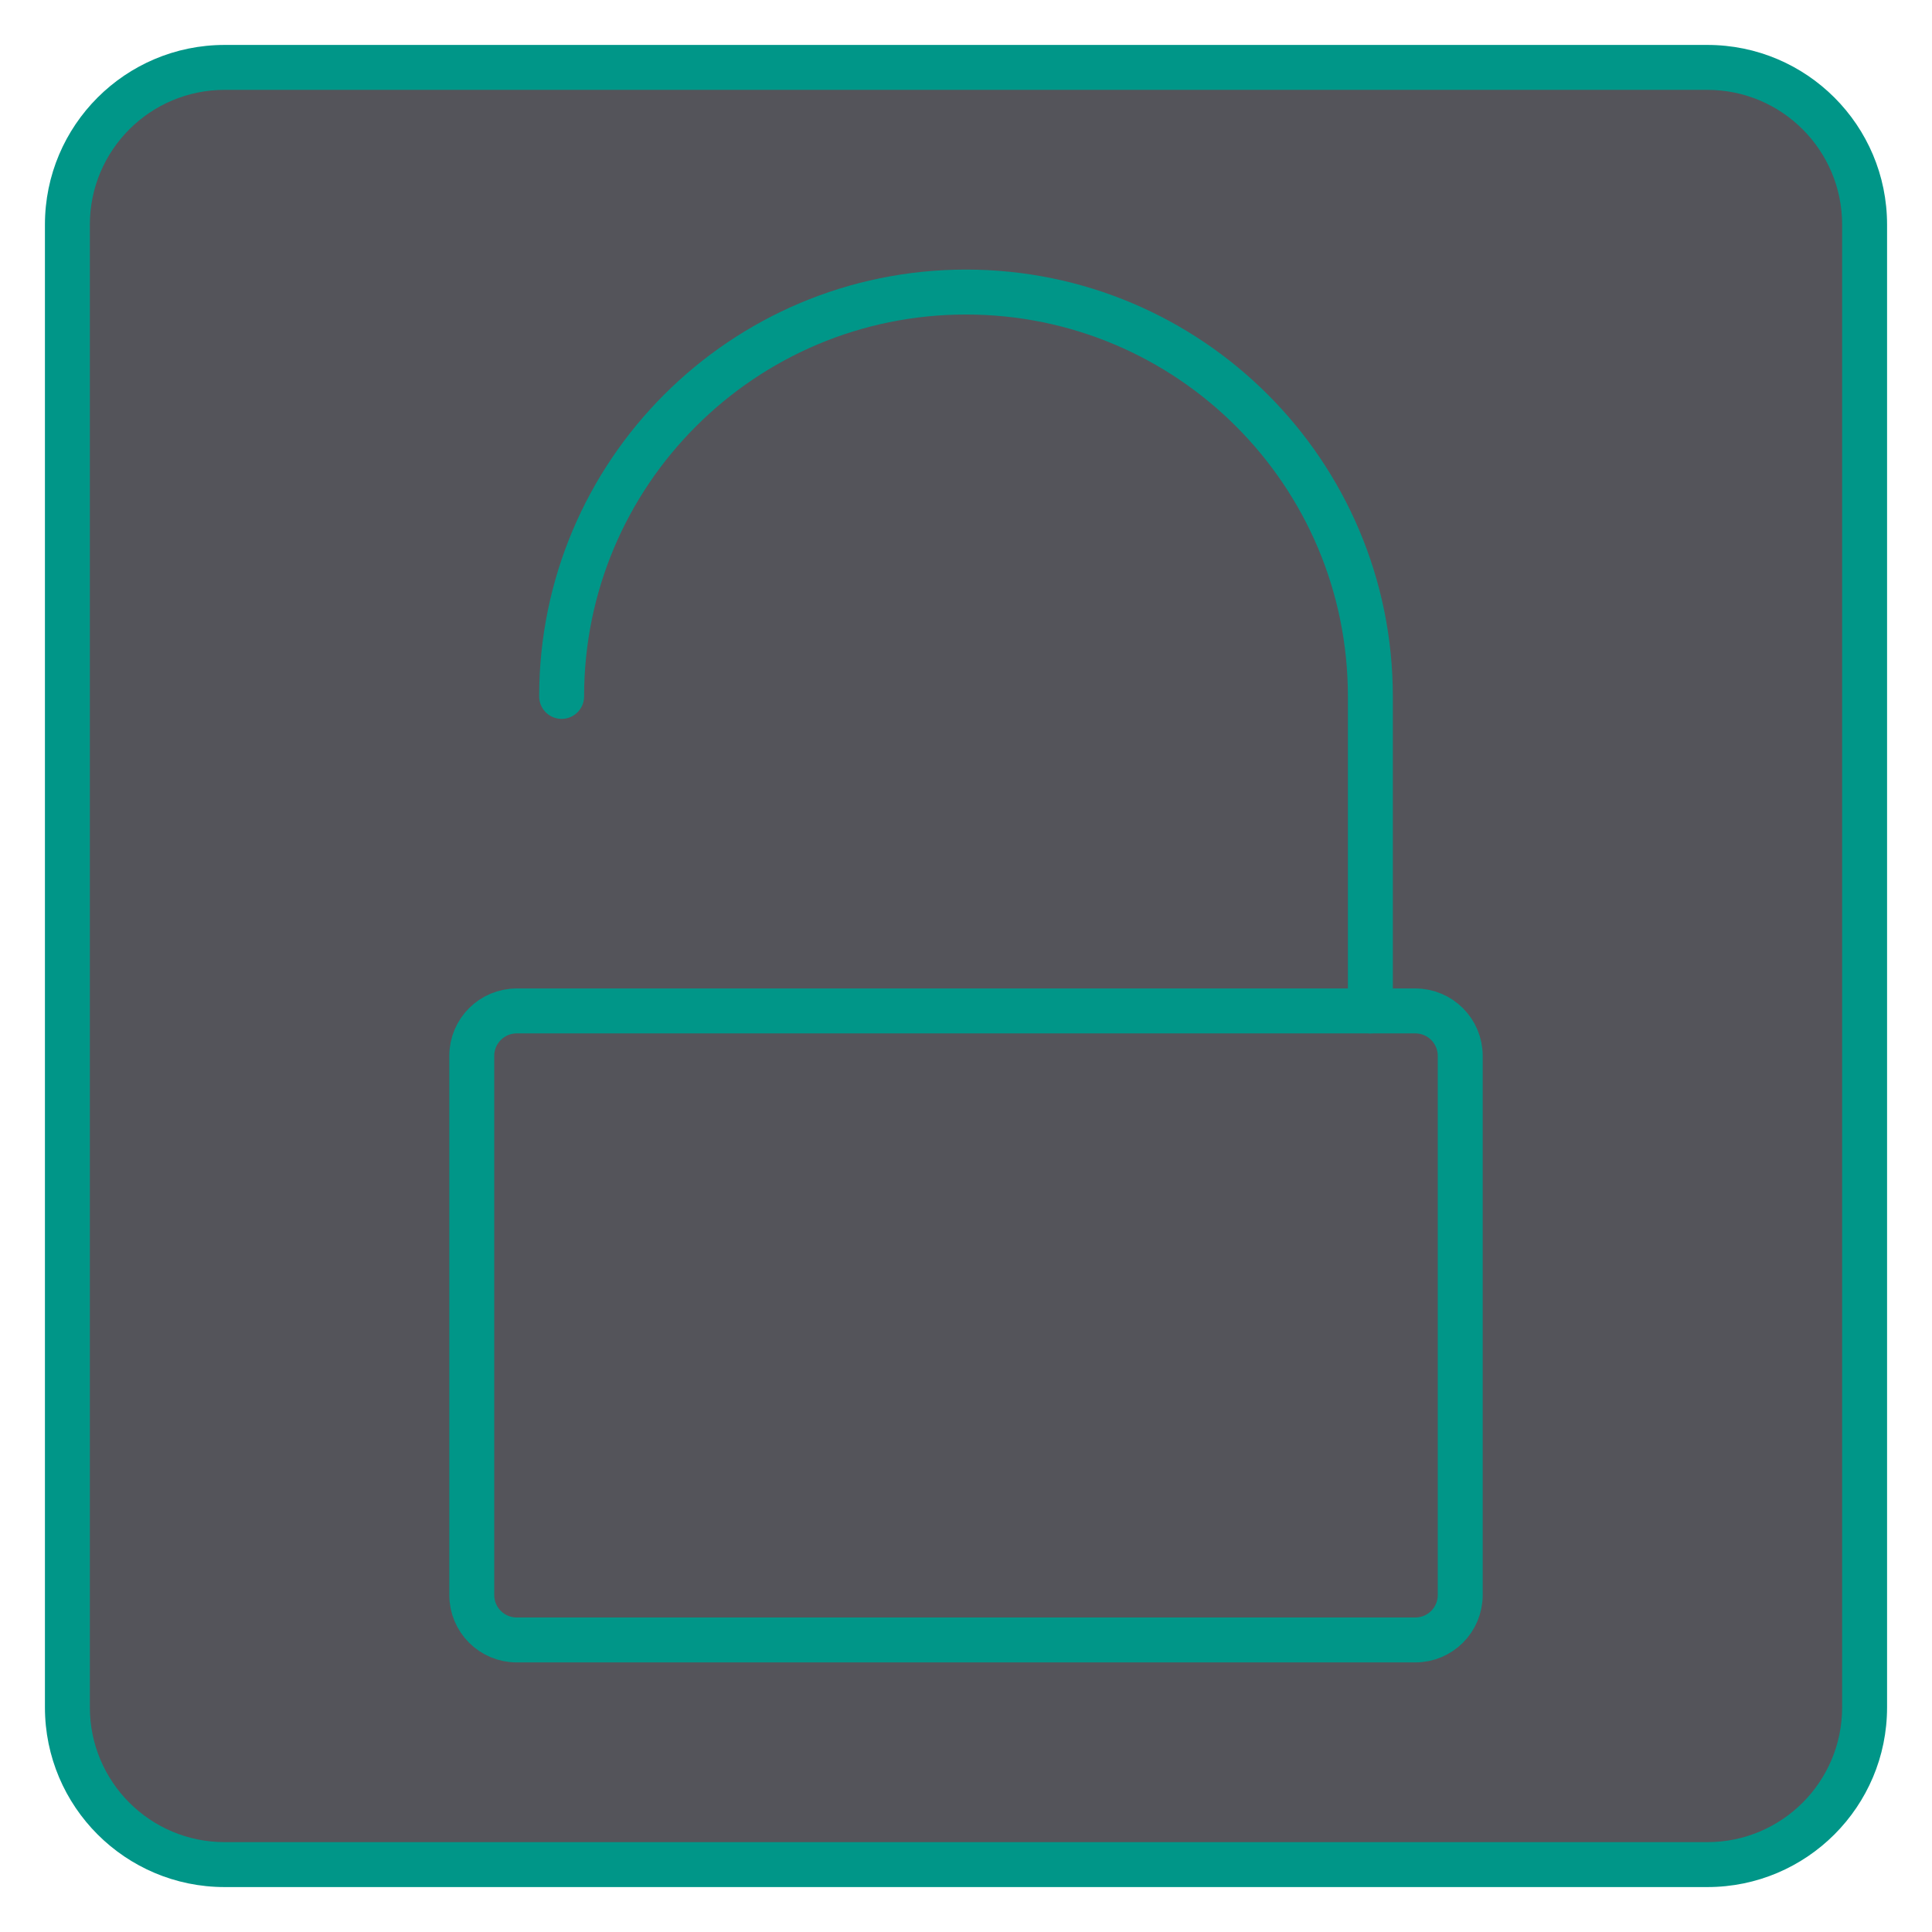
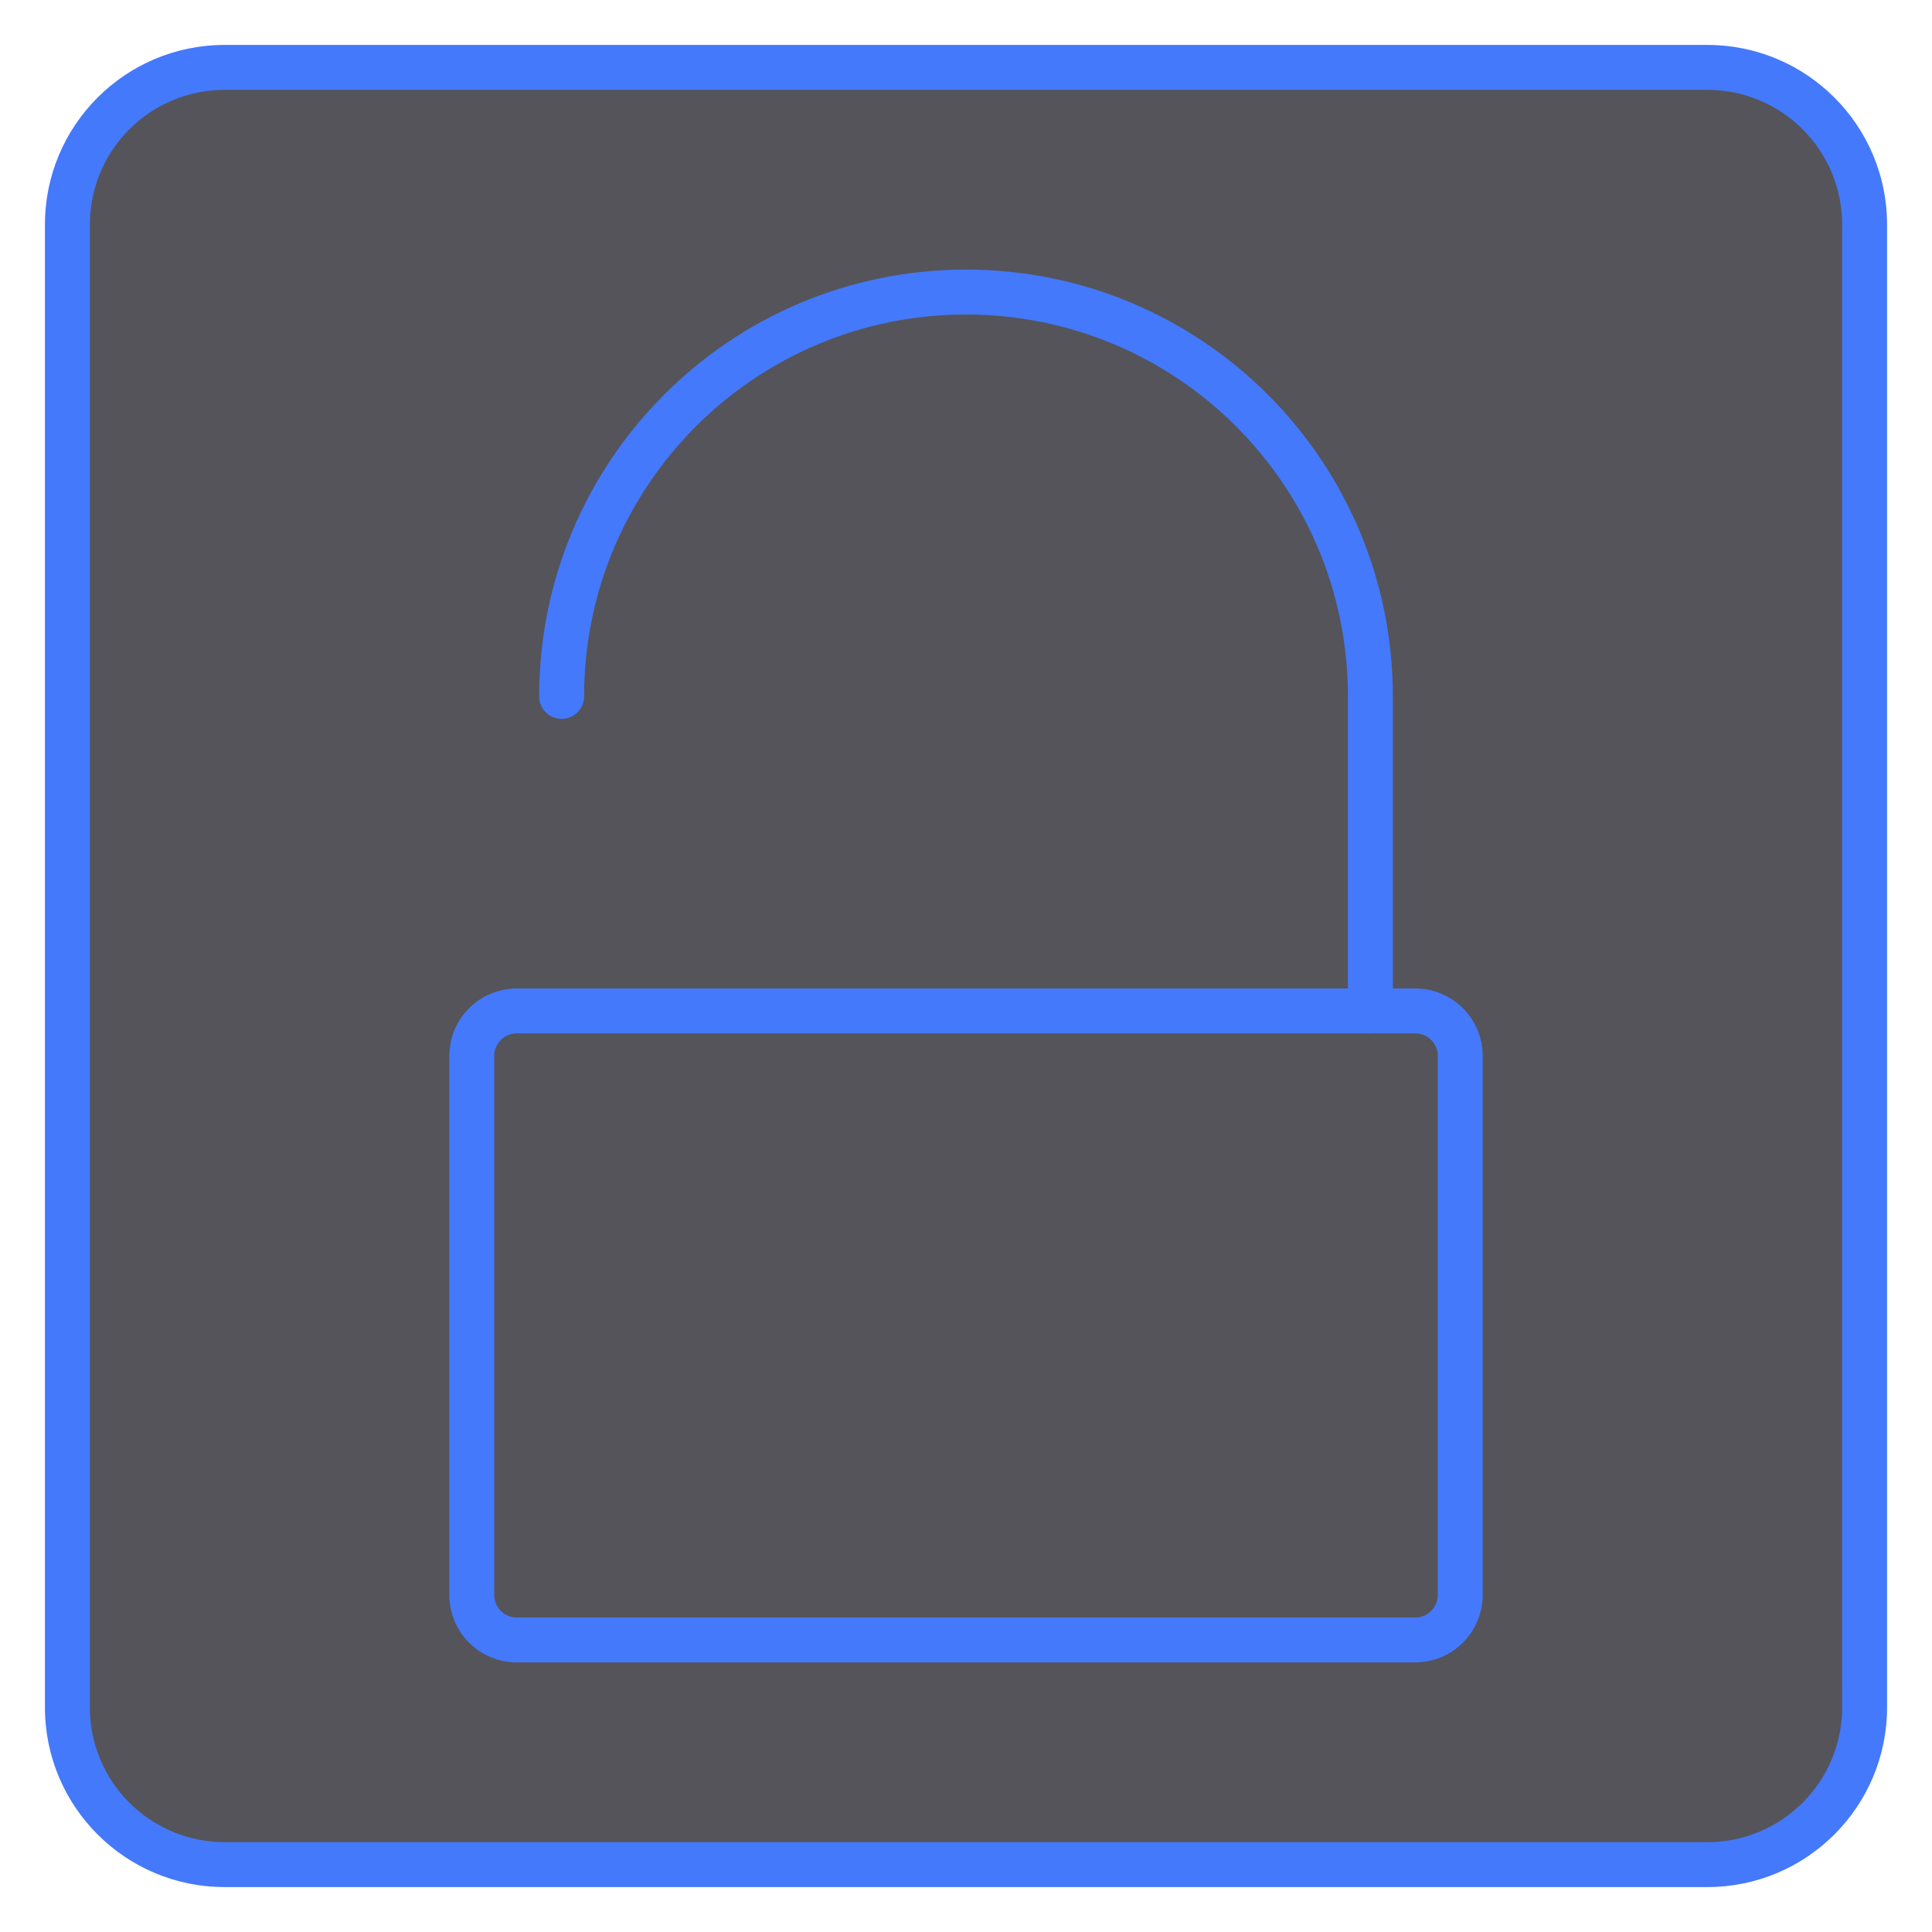
<svg xmlns="http://www.w3.org/2000/svg" width="43" height="43" viewBox="0 0 43 43">
  <rect x="1.5" y="1.5" width="40" height="40" rx="3.5" style="fill:#54545a" />
-   <path d="M38,2a3,3,0,0,1,3,3V38a3,3,0,0,1-3,3H5a3,3,0,0,1-3-3V5A3,3,0,0,1,5,2H38m0-1H5A4,4,0,0,0,1,5V38a4,4,0,0,0,4,4H38a4,4,0,0,0,4-4V5a4,4,0,0,0-4-4Z" style="fill:#009688" />
-   <rect x="10.5" y="22.5" width="22" height="14" rx="1" style="fill:none;stroke:#009688;stroke-linecap:round;stroke-linejoin:round" />
-   <path d="M30.5,22.5v-7a9,9,0,0,0-18,0" style="fill:none;stroke:#009688;stroke-linecap:round;stroke-linejoin:round" />
+   <path d="M38,2a3,3,0,0,1,3,3V38a3,3,0,0,1-3,3H5a3,3,0,0,1-3-3V5A3,3,0,0,1,5,2H38m0-1H5A4,4,0,0,0,1,5V38a4,4,0,0,0,4,4H38a4,4,0,0,0,4-4V5a4,4,0,0,0-4-4Z" style="fill:#4479FB" />
+   <rect x="10.5" y="22.5" width="22" height="14" rx="1" style="fill:none;stroke:#4479FB;stroke-linecap:round;stroke-linejoin:round" />
+   <path d="M30.5,22.5v-7a9,9,0,0,0-18,0" style="fill:none;stroke:#4479FB;stroke-linecap:round;stroke-linejoin:round" />
</svg>
